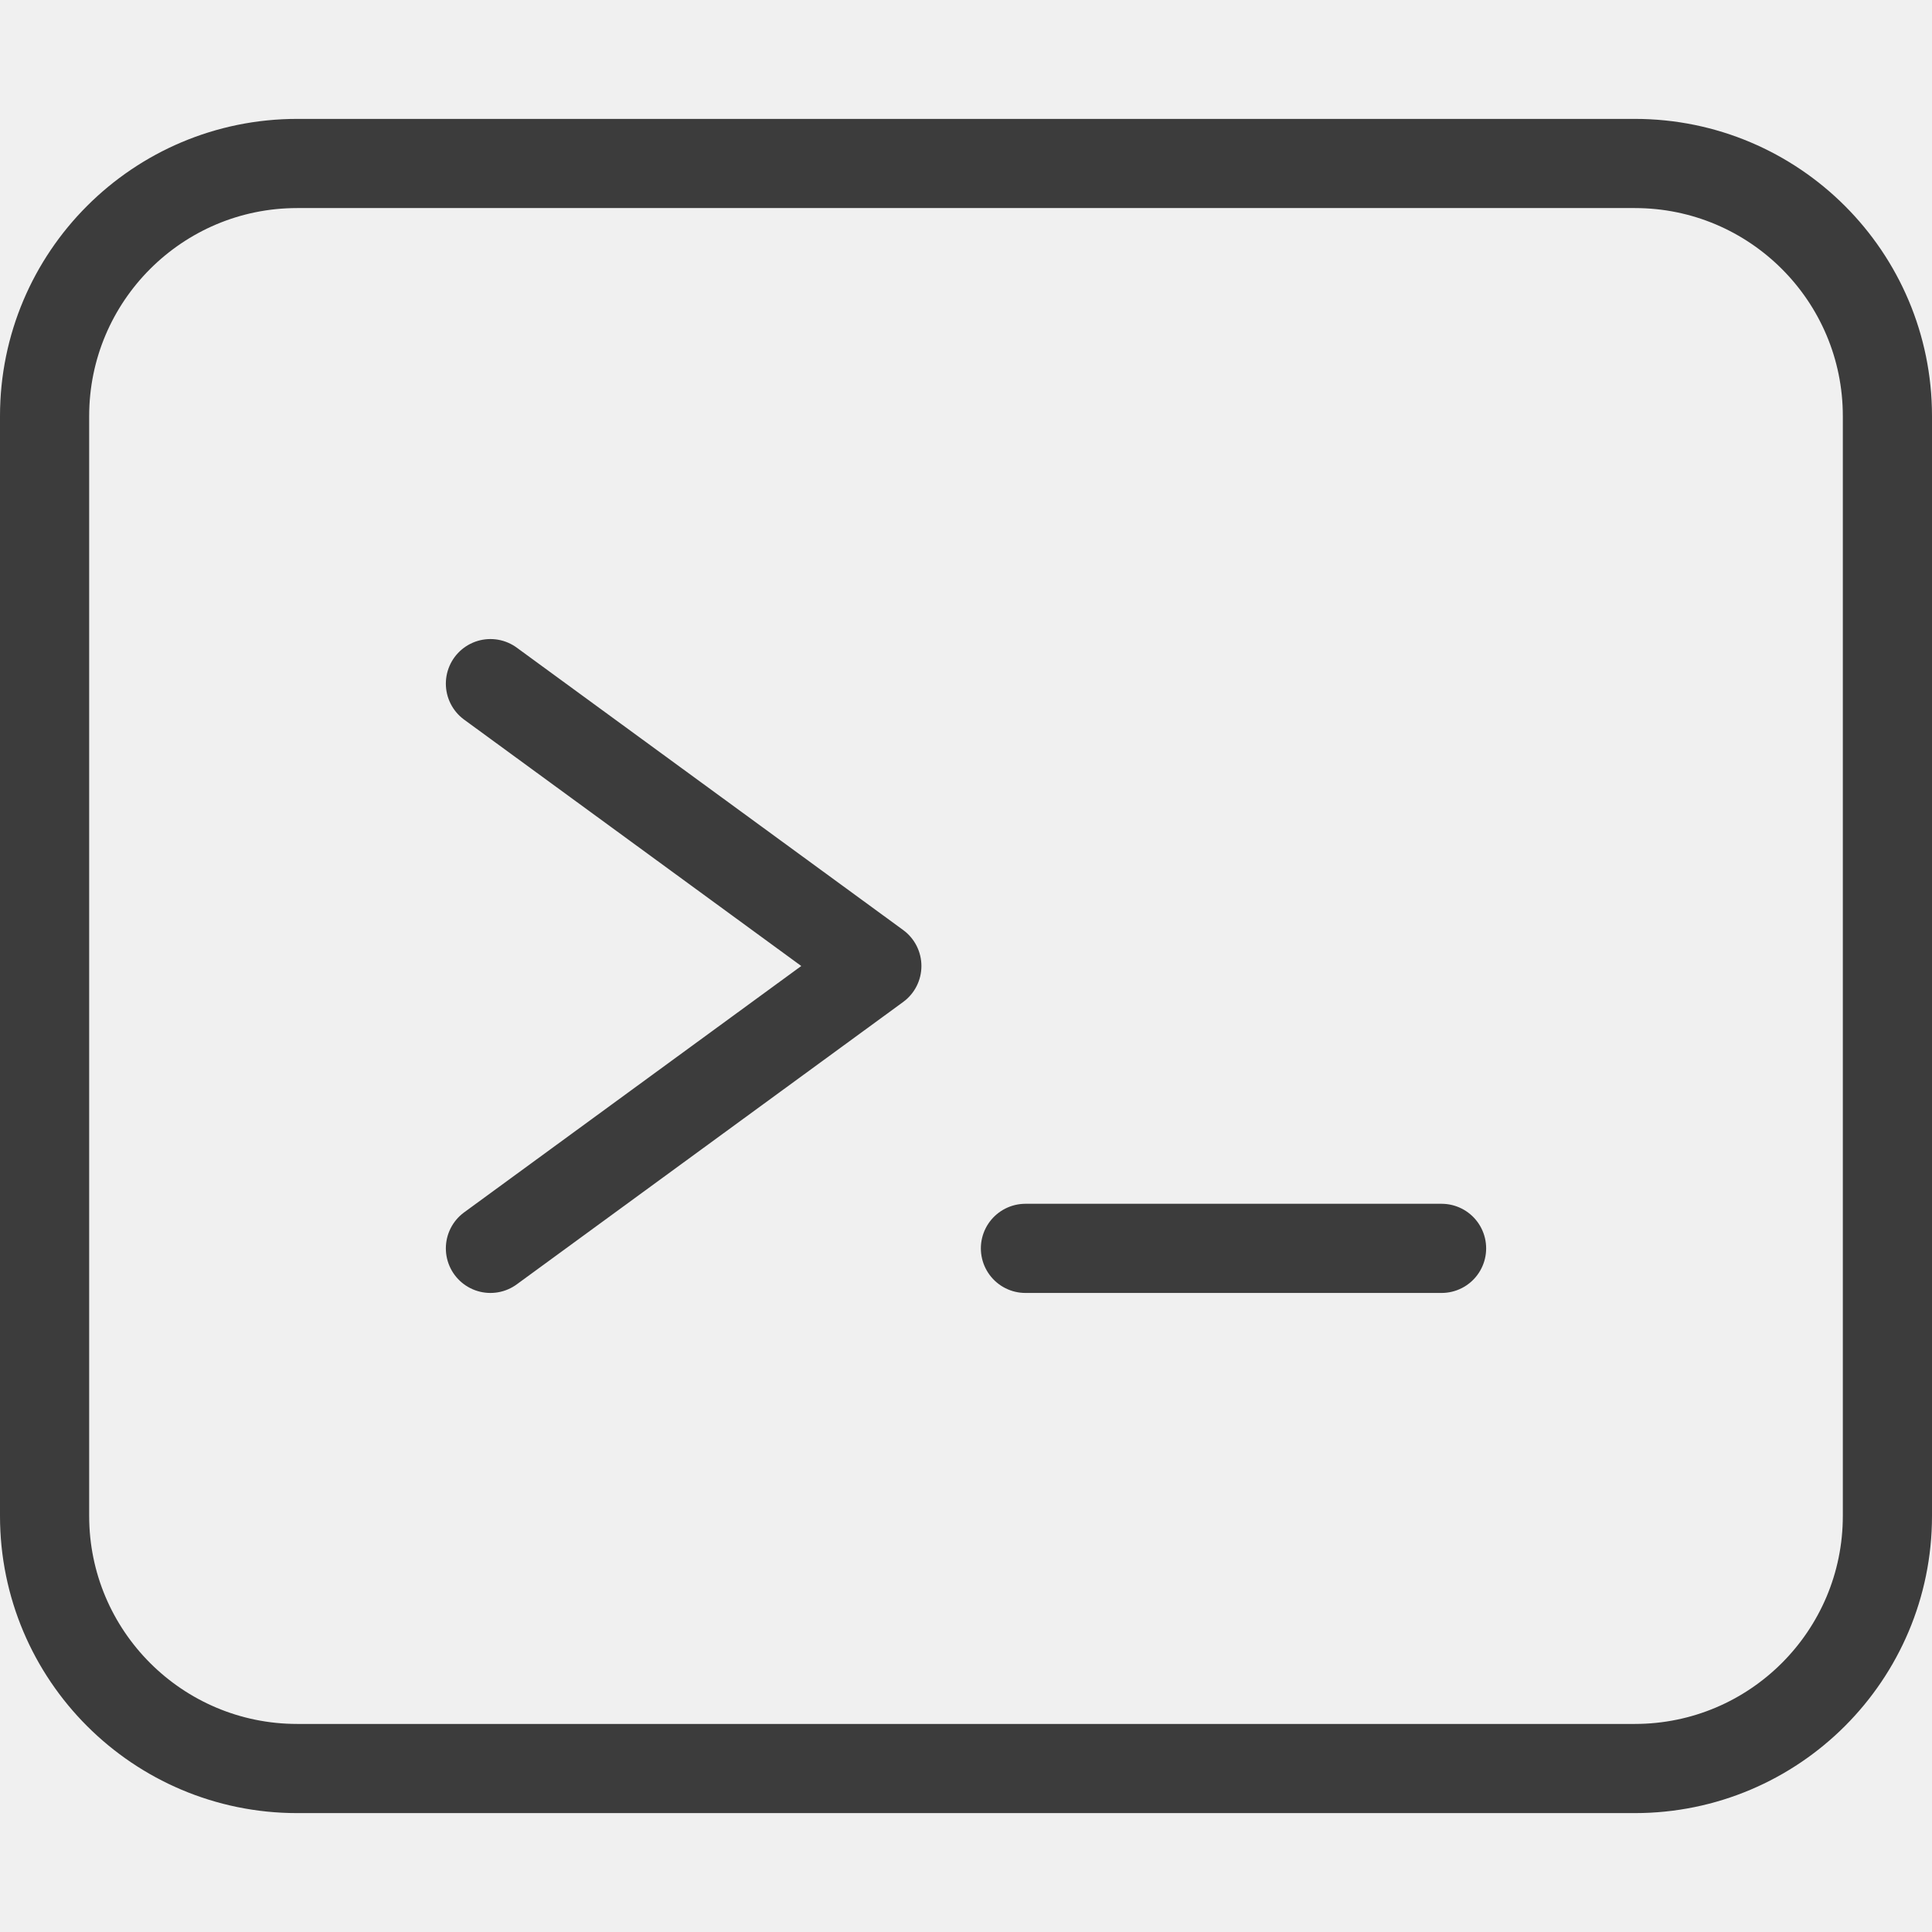
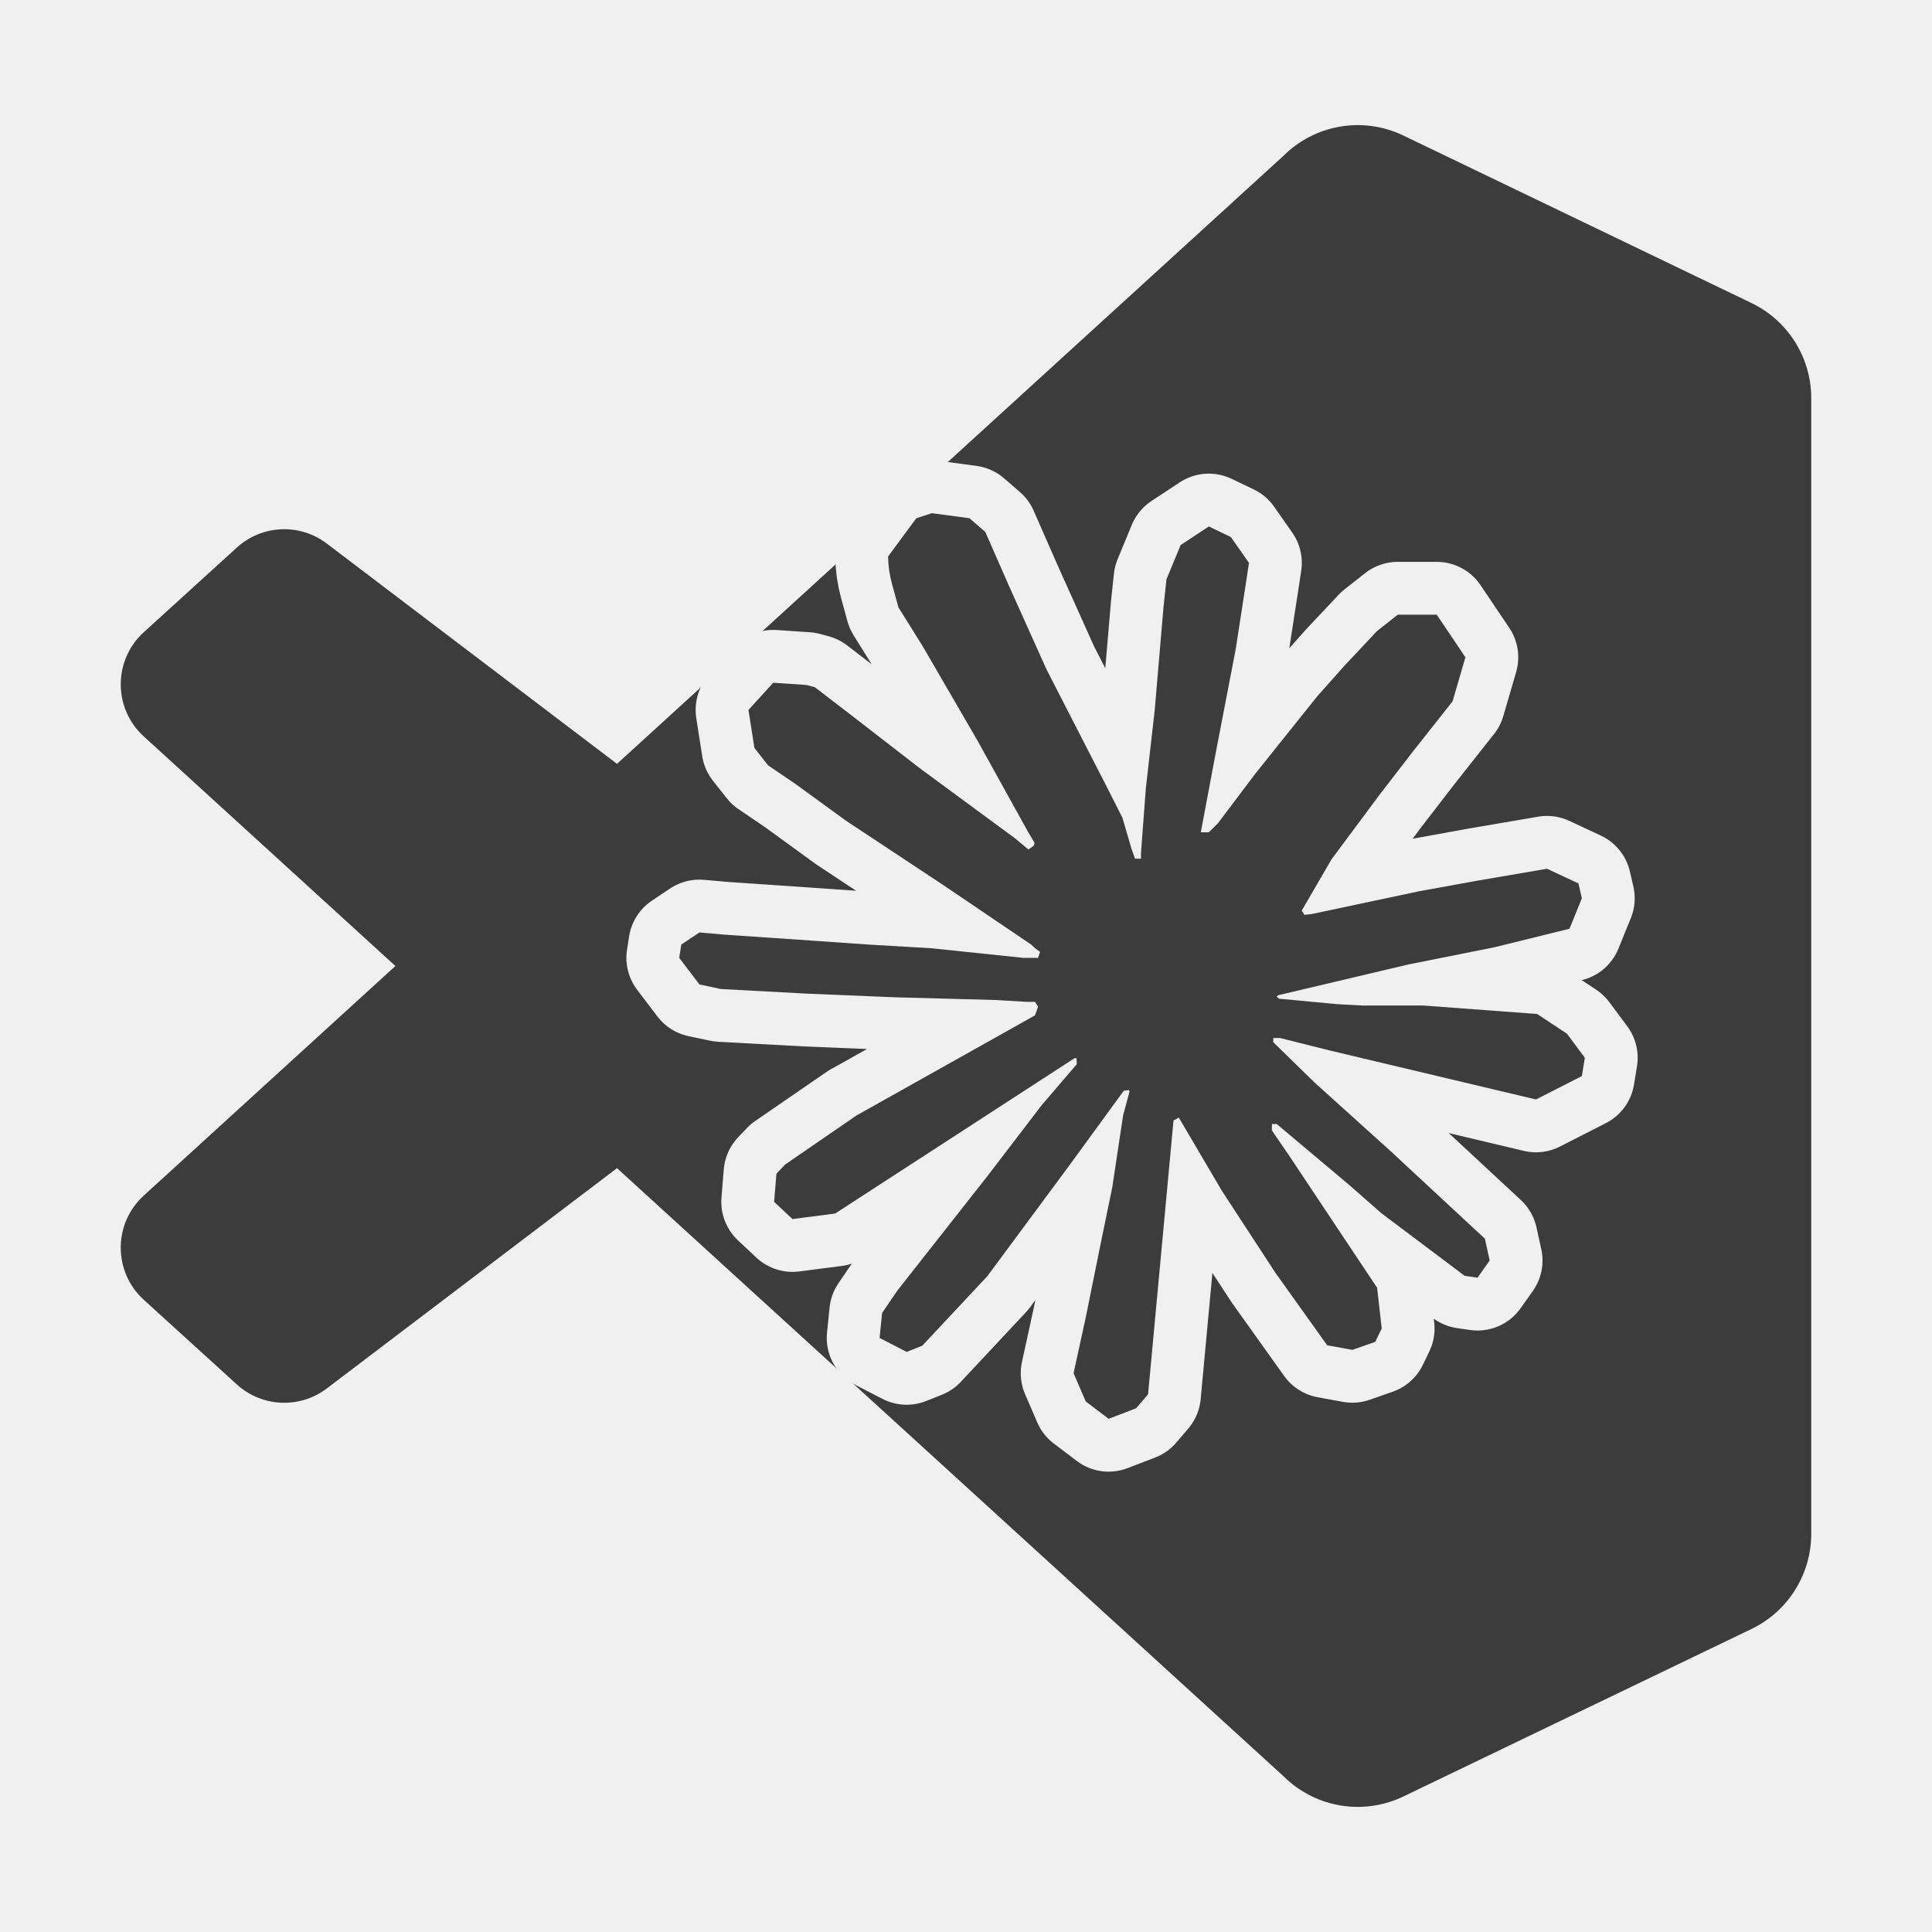
- <svg xmlns="http://www.w3.org/2000/svg" width="260" height="260" viewBox="0 0 260 260" fill="none">
-   <g fill="none" stroke="#3C3C3C" stroke-width="12" stroke-linecap="round" stroke-linejoin="round">
-     <rect x="6" y="22" width="248" height="216" rx="34" />
-     <path d="M66 92 118 130 66 168" />
-     <path d="M138 168H194" />
+ <svg xmlns="http://www.w3.org/2000/svg" width="260" height="260" viewBox="0 0 1024 1024" fill="none">
+   <defs>
+     <mask id="k1" maskUnits="userSpaceOnUse" x="0" y="0" width="1024" height="1024">
+       <rect width="1024" height="1024" fill="#fff" />
+       <path transform="matrix(20 0 0 20 360 272)" d="M4.709 15.955l4.72-2.647.08-.23-.08-.128H9.2l-.79-.048-2.698-.073-2.339-.097-2.266-.122-.571-.121L0 11.784l.055-.352.48-.321.686.06 1.52.103 2.278.158 1.652.097 2.449.255h.389l.055-.157-.134-.098-.103-.097-2.358-1.596-2.552-1.688-1.336-.972-.724-.491-.364-.462-.158-1.008.656-.722.881.06.225.061.893.686 1.908 1.476 2.491 1.833.365.304.145-.103.019-.073-.164-.274-1.355-2.446-1.446-2.49-.644-1.032-.17-.619a2.97 2.97 0 01-.104-.729L6.283.134 6.696 0l.996.134.42.364.62 1.414 1.002 2.229 1.555 3.03.456.898.243.832.091.255h.158V9.01l.128-1.706.237-2.095.23-2.695.08-.76.376-.91.747-.492.584.28.48.685-.067.444-.286 1.851-.559 2.903-.364 1.942h.212l.243-.242.985-1.306 1.652-2.064.73-.82.85-.904.547-.431h1.033l.76 1.129-.34 1.166-1.064 1.347-.881 1.142-1.264 1.7-.79 1.36.073.11.188-.02 2.856-.606 1.543-.28 1.841-.315.833.388.091.395-.328.807-1.969.486-2.309.462-3.439.813-.042.03.049.061 1.549.146.662.036h1.622l3.02.225.79.522.474.638-.079.485-1.215.62-1.64-.389-3.829-.91-1.312-.329h-.182v.11l1.093 1.068 2.006 1.81 2.509 2.33.127.578-.322.455-.34-.049-2.205-1.657-.851-.747-1.926-1.62h-.128v.17l.444.649 2.345 3.521.122 1.08-.17.353-.608.213-.668-.122-1.374-1.925-1.415-2.167-1.143-1.943-.14.08-.674 7.254-.316.37-.729.28-.607-.461-.322-.747.322-1.476.389-1.924.315-1.53.286-1.9.17-.632-.012-.042-.14.018-1.434 1.967-2.18 2.945-1.726 1.845-.414.164-.717-.37.067-.662.401-.589 2.388-3.036 1.44-1.882.93-1.086-.006-.158h-.055L4.132 18.56l-1.13.146-.487-.456.061-.746.231-.243 1.908-1.312-.006.006z" fill="#000" stroke="#000" stroke-width="2.8" stroke-linejoin="round" />
+     </mask>
+   </defs>
+   <g fill="#3C3C3C">
+     <g mask="url(#k1)">
+       <path transform="matrix(3.5 0 0 3.5 64 64)" d="M181.534 254.252a15.934 15.934 0 0 0 12.7-.488l52.706-25.361a16.002 16.002 0 0 0 9.06-14.42V42.018c0-6.15-3.522-11.754-9.06-14.42L194.234 2.238a15.939 15.939 0 0 0-18.185 3.097l-100.9 92.052-43.95-33.361a10.655 10.655 0 0 0-13.614.605L3.49 77.453c-4.648 4.227-4.653 11.54-.011 15.774L41.593 128 3.478 162.773c-4.642 4.235-4.637 11.547.011 15.775l14.097 12.822a10.655 10.655 0 0 0 13.613.606l43.95-33.362 100.9 92.053a15.915 15.915 0 0 0 5.485 3.585Zm10.505-184.367L115.479 128l76.56 58.115V69.885Z" fill-rule="evenodd" />
+     </g>
+     <path transform="matrix(20 0 0 20 360 272)" d="M4.709 15.955l4.72-2.647.08-.23-.08-.128H9.2l-.79-.048-2.698-.073-2.339-.097-2.266-.122-.571-.121L0 11.784l.055-.352.48-.321.686.06 1.52.103 2.278.158 1.652.097 2.449.255h.389l.055-.157-.134-.098-.103-.097-2.358-1.596-2.552-1.688-1.336-.972-.724-.491-.364-.462-.158-1.008.656-.722.881.06.225.061.893.686 1.908 1.476 2.491 1.833.365.304.145-.103.019-.073-.164-.274-1.355-2.446-1.446-2.49-.644-1.032-.17-.619a2.97 2.97 0 01-.104-.729L6.283.134 6.696 0l.996.134.42.364.62 1.414 1.002 2.229 1.555 3.03.456.898.243.832.091.255h.158V9.01l.128-1.706.237-2.095.23-2.695.08-.76.376-.91.747-.492.584.28.48.685-.067.444-.286 1.851-.559 2.903-.364 1.942h.212l.243-.242.985-1.306 1.652-2.064.73-.82.85-.904.547-.431h1.033l.76 1.129-.34 1.166-1.064 1.347-.881 1.142-1.264 1.7-.79 1.36.073.11.188-.02 2.856-.606 1.543-.28 1.841-.315.833.388.091.395-.328.807-1.969.486-2.309.462-3.439.813-.042.03.049.061 1.549.146.662.036h1.622l3.02.225.79.522.474.638-.079.485-1.215.62-1.64-.389-3.829-.91-1.312-.329h-.182v.11l1.093 1.068 2.006 1.81 2.509 2.33.127.578-.322.455-.34-.049-2.205-1.657-.851-.747-1.926-1.62h-.128v.17l.444.649 2.345 3.521.122 1.08-.17.353-.608.213-.668-.122-1.374-1.925-1.415-2.167-1.143-1.943-.14.08-.674 7.254-.316.37-.729.28-.607-.461-.322-.747.322-1.476.389-1.924.315-1.53.286-1.9.17-.632-.012-.042-.14.018-1.434 1.967-2.18 2.945-1.726 1.845-.414.164-.717-.37.067-.662.401-.589 2.388-3.036 1.44-1.882.93-1.086-.006-.158h-.055L4.132 18.56l-1.13.146-.487-.456.061-.746.231-.243 1.908-1.312-.006.006z" />
  </g>
</svg>
